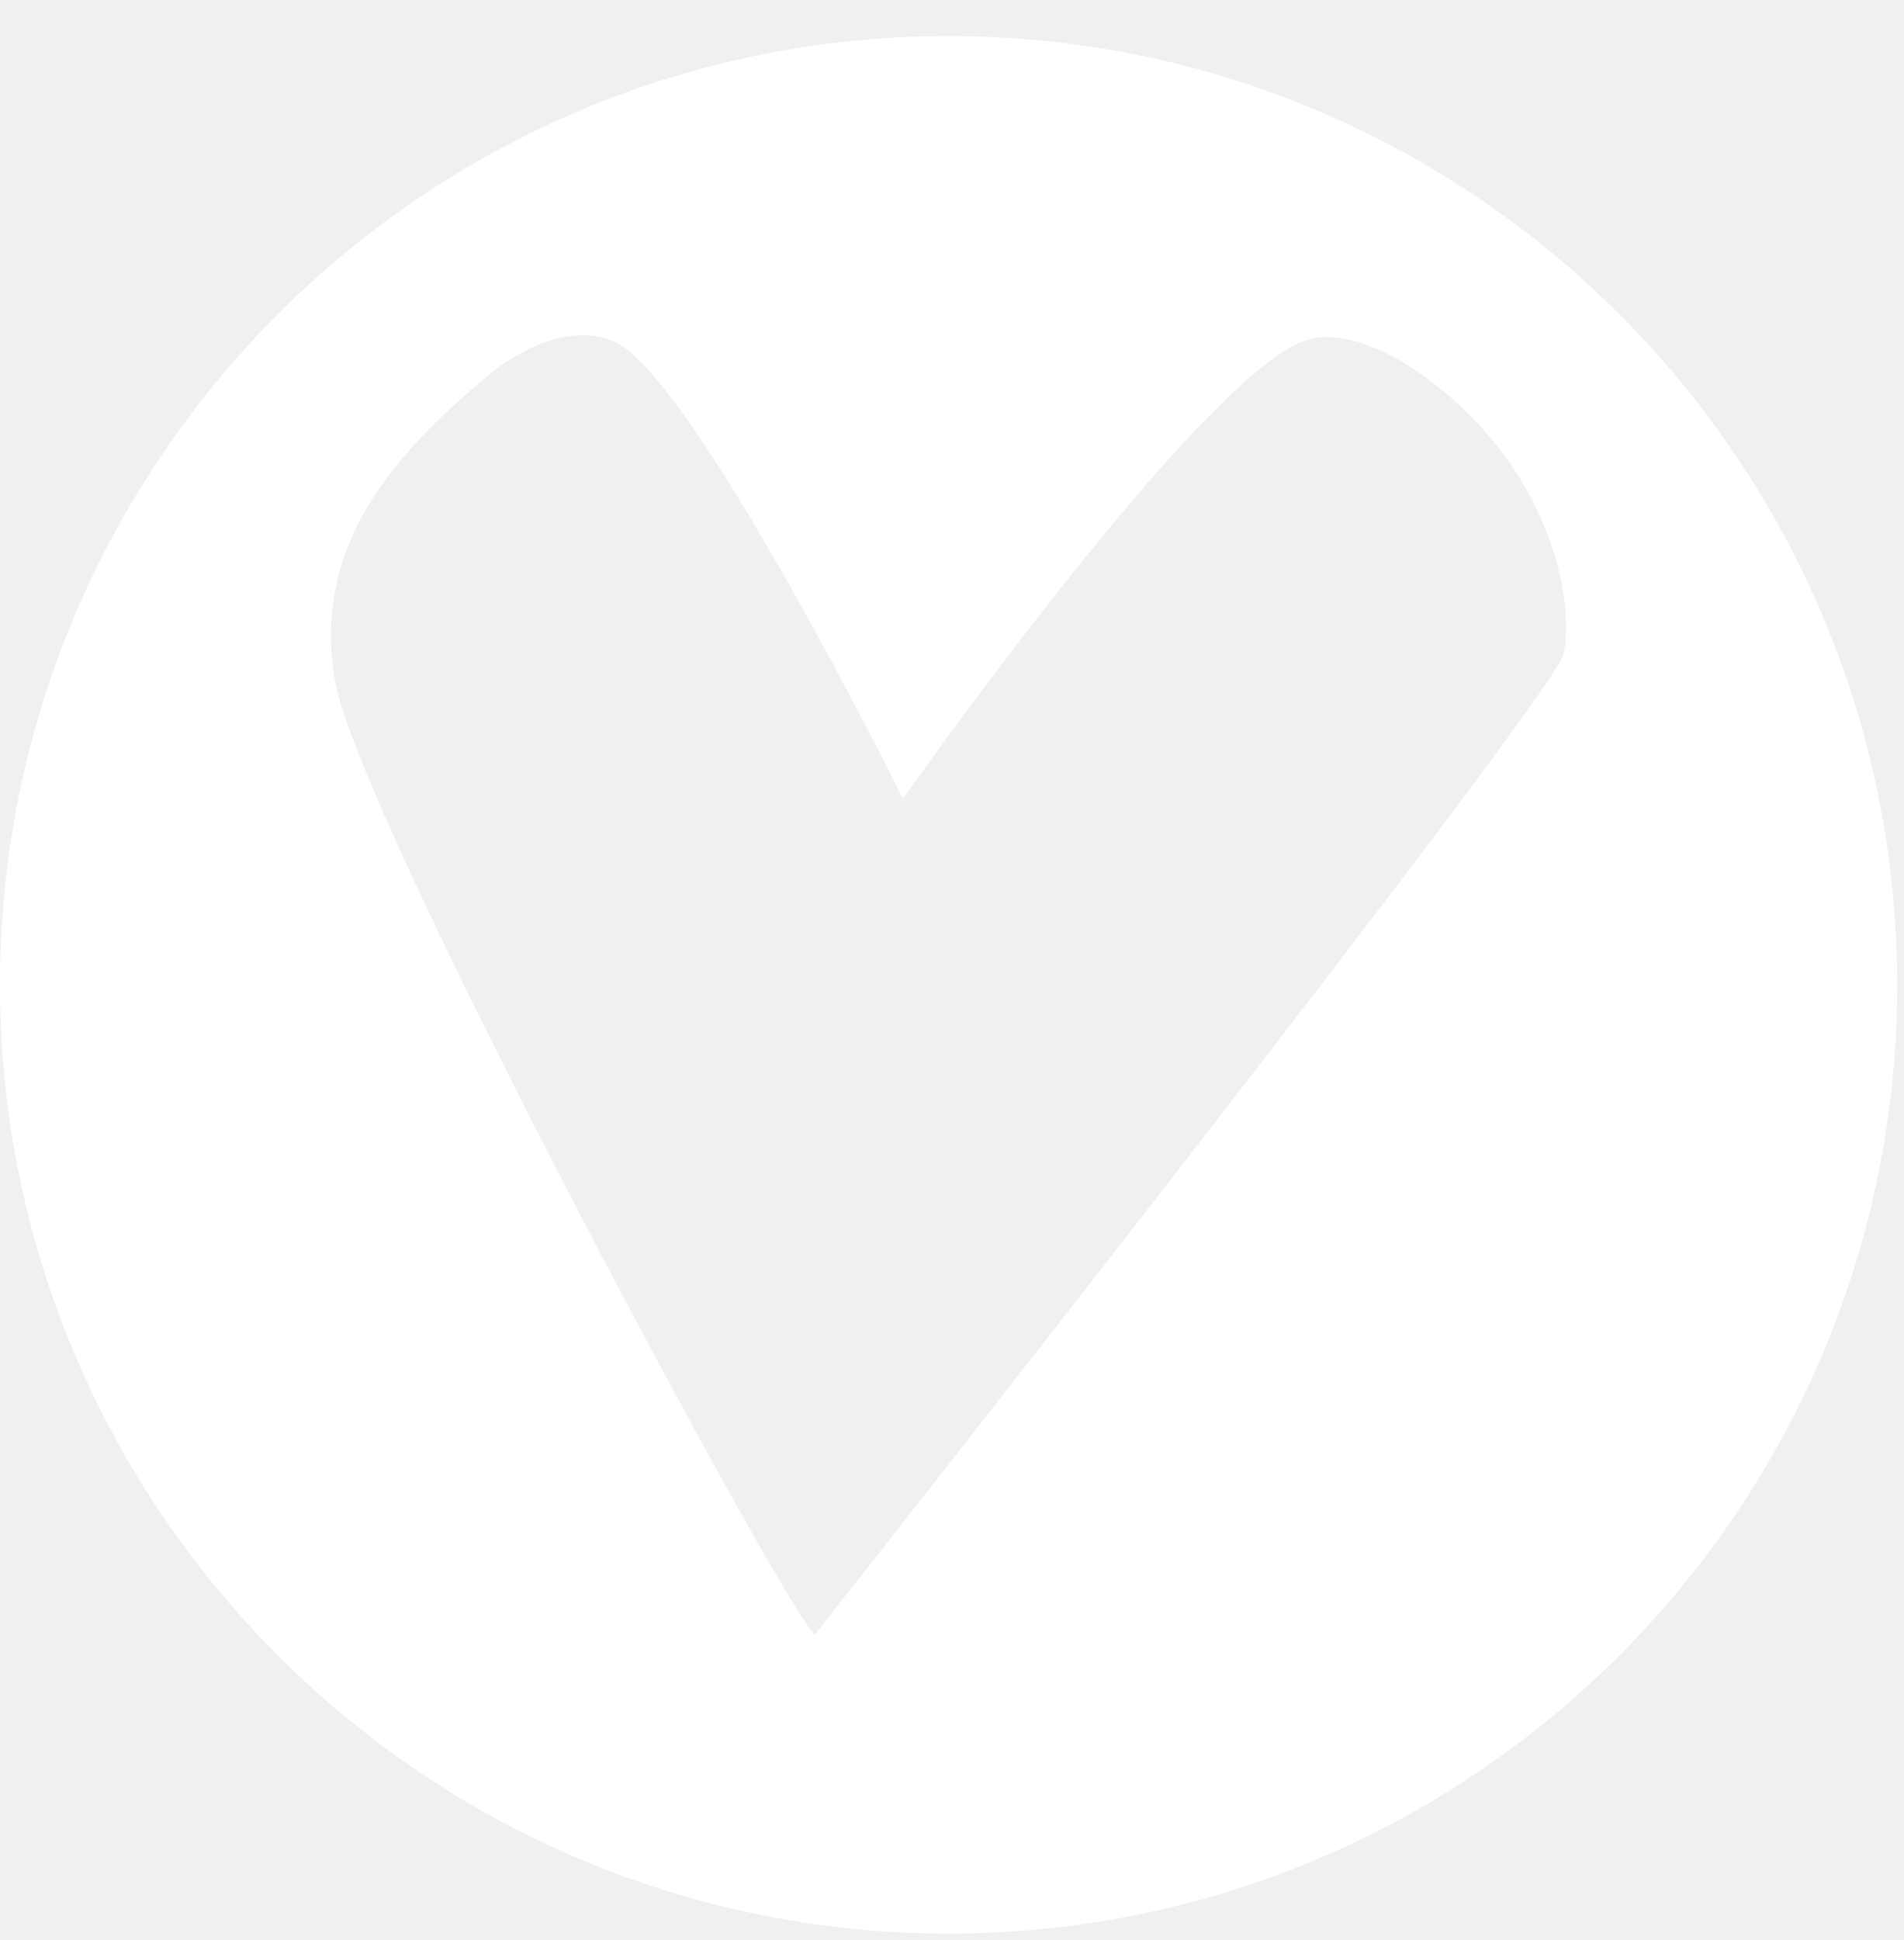
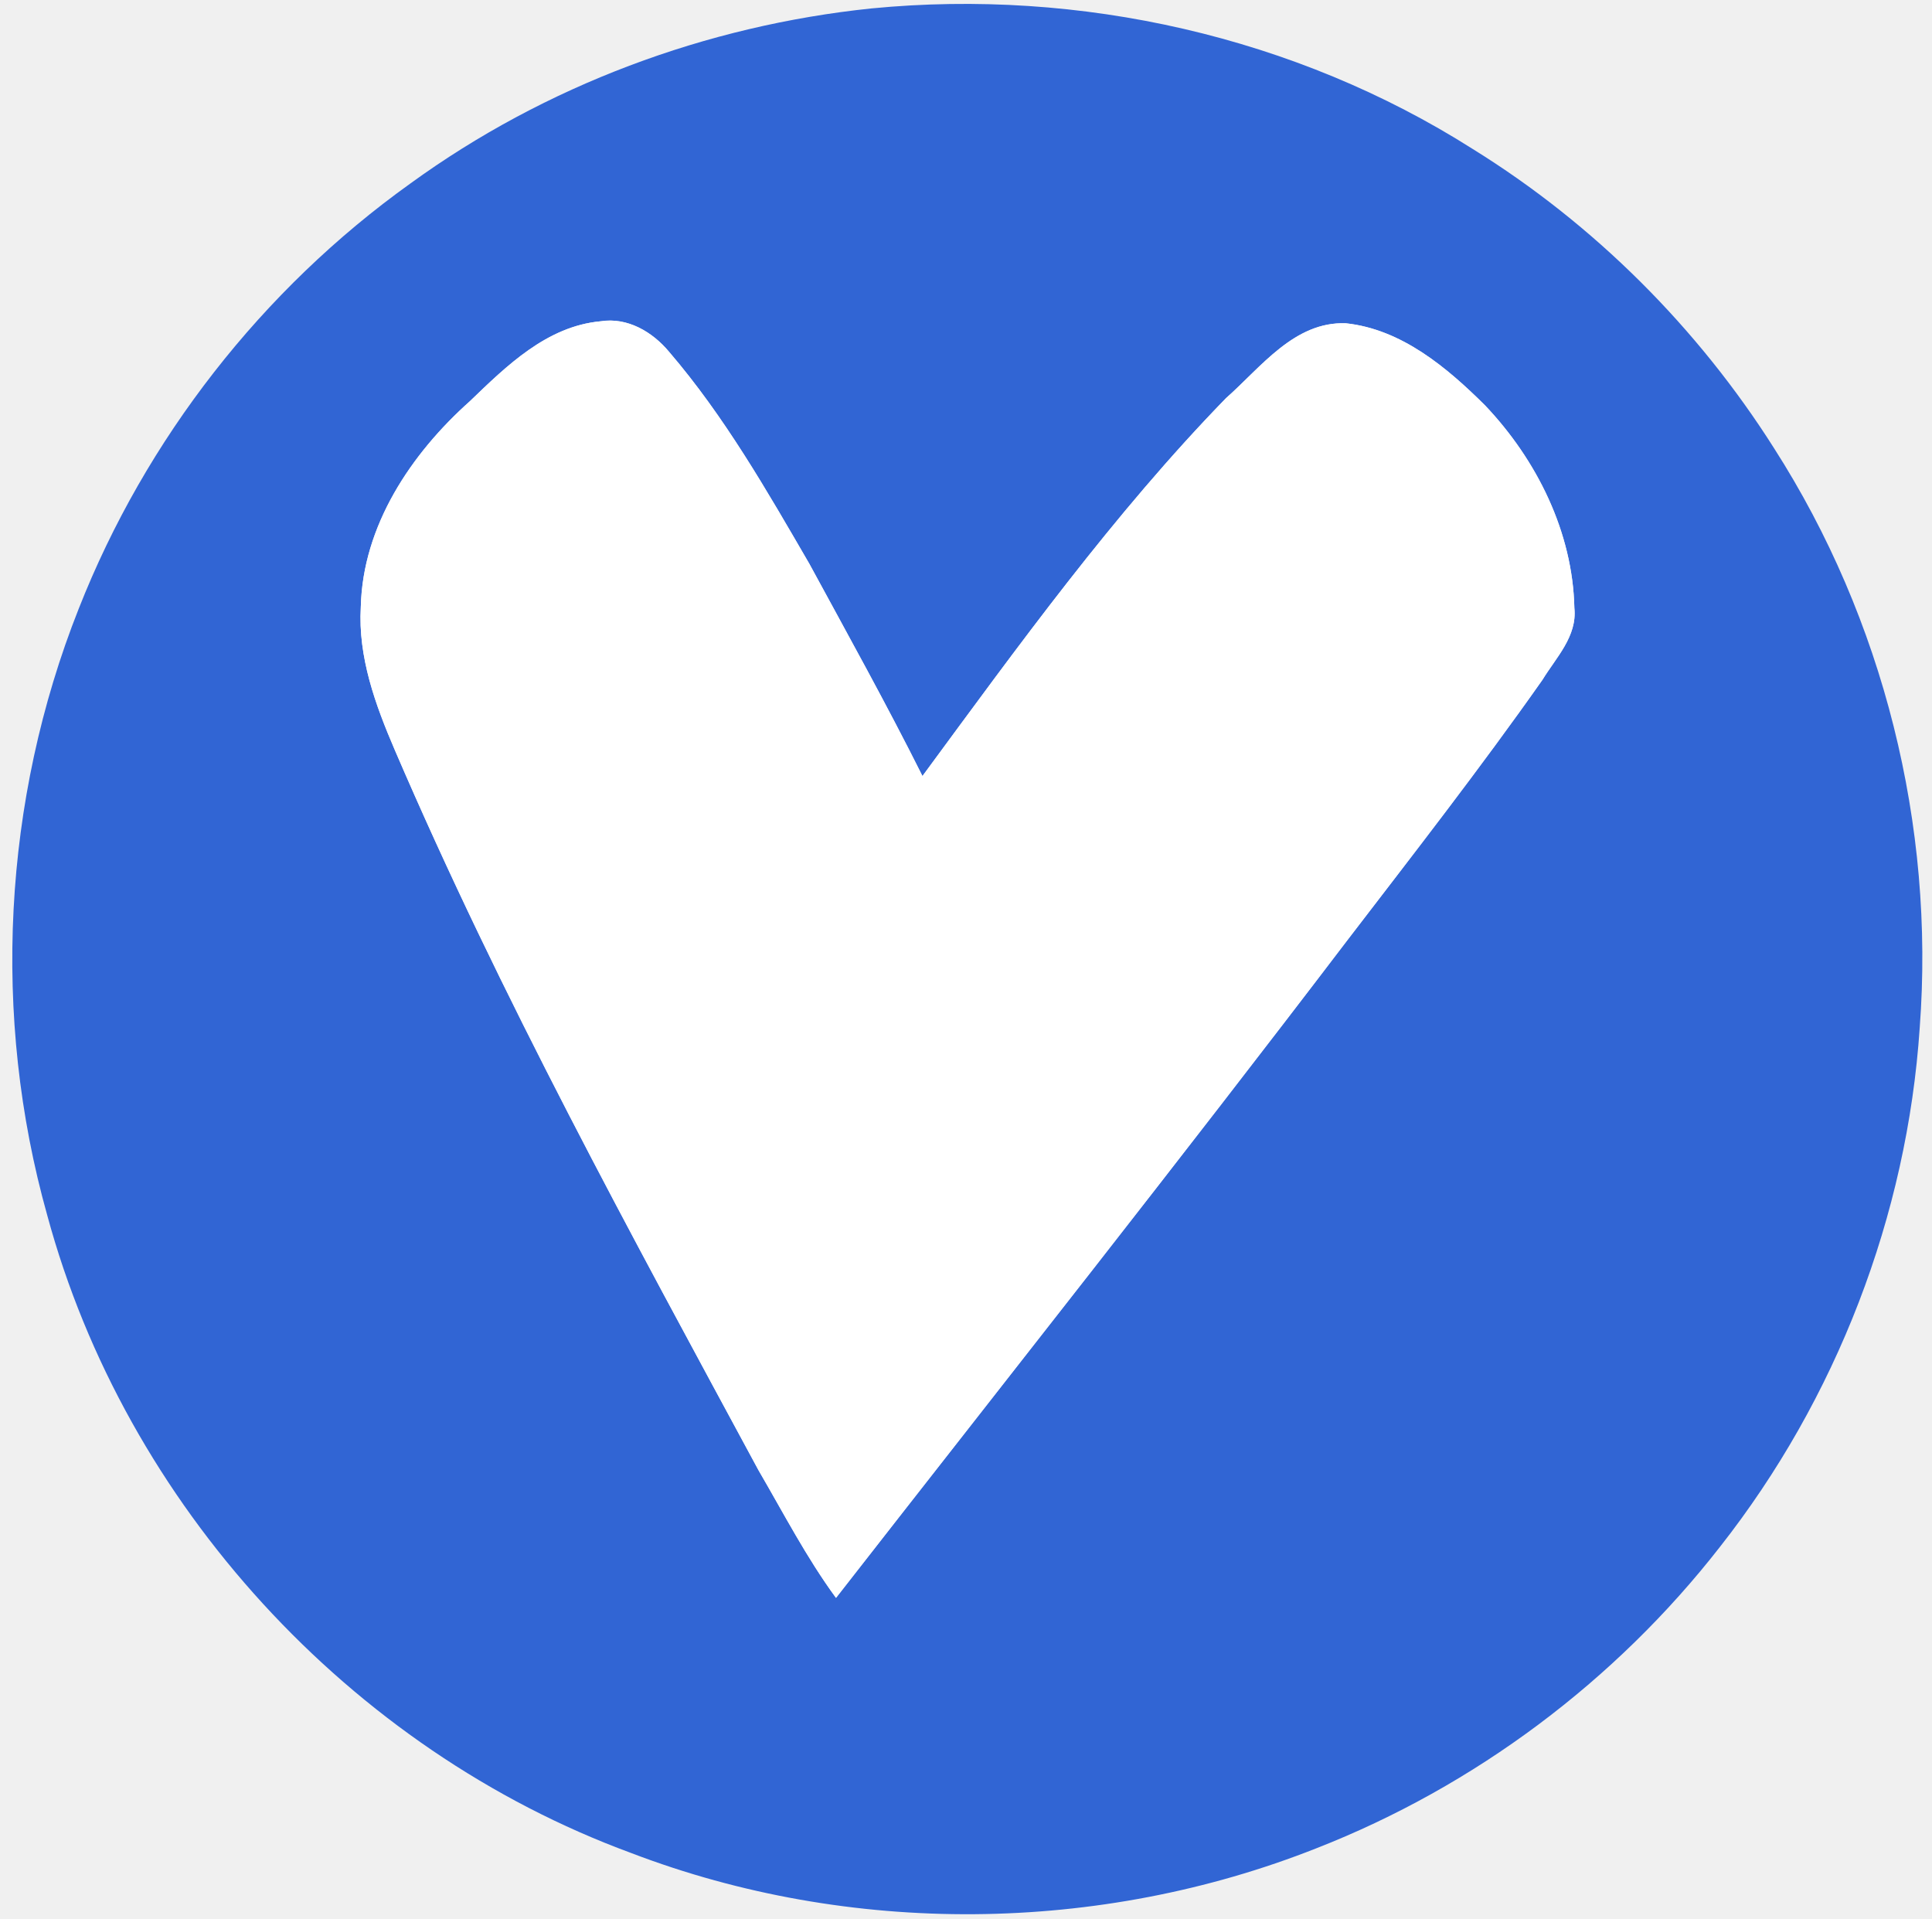
- <svg xmlns="http://www.w3.org/2000/svg" viewBox="0 0 209 213" fill-rule="evenodd" clip-rule="evenodd" stroke-linejoin="round" stroke-miterlimit="2">
-   <path d="M104.167 3.962c57.491 0 104.166 46.676 104.166 104.167s-46.675 104.167-104.166 104.167S0 165.62 0 108.129 46.676 3.962 104.167 3.962zm-51.07 37.68c3.934-3.368 9.453-6.135 14.251-4.187 8.629 3.504 31.811 50.24 31.811 50.24s32.425-46.067 44.072-50.268c3.973-1.433 9.42 1.087 13.574 4.193 14.581 10.901 16.087 26.109 14.827 30.328-1.585 5.304-82.129 107.501-82.129 107.501-2.409-.982-50.133-89.559-52.719-104.715-2.471-14.484 5.938-24.325 16.313-33.092z" fill="#fff" />
+ <svg xmlns="http://www.w3.org/2000/svg" width="280pt" height="278pt" viewBox="0 0 280 278" version="1.1">
+   <g id="#3165d4ff">
+     <path fill="#3165d4" opacity="1.00" d=" M 126.30 1.22 C 156.52 -1.72 187.74 5.28 213.42 21.58 C 231.02 32.48 246.05 47.49 257.12 64.97 C 272.96 89.71 280.43 119.65 278.22 148.94 C 276.40 176.17 266.13 202.74 249.26 224.18 C 234.13 243.59 213.72 258.87 190.80 267.84 C 159.31 280.30 123.15 280.64 91.49 268.54 C 50.70 253.54 18.19 218.04 6.84 176.09 C -1.23 147.34 0.40 115.97 11.41 88.21 C 21.09 63.62 38.00 41.95 59.49 26.58 C 79.00 12.41 102.33 3.71 126.30 1.22 M 68.10 58.14 C 59.57 65.75 52.56 76.20 52.29 87.97 C 51.87 95.21 54.40 102.13 57.21 108.67 C 72.61 144.51 91.39 178.74 109.91 213.03 C 113.55 219.27 116.88 225.72 121.16 231.56 C 145.92 199.81 170.91 168.25 195.30 136.21 C 204.85 123.75 214.51 111.36 223.55 98.51 C 225.52 95.28 228.60 92.21 228.17 88.11 C 227.93 77.11 222.72 66.64 215.23 58.75 C 209.68 53.24 203.13 47.72 195.06 46.85 C 187.59 46.56 182.74 53.24 177.68 57.70 C 161.33 74.52 147.57 93.61 133.69 112.46 C 128.49 102.07 122.84 91.91 117.30 81.71 C 111.14 71.10 105.00 60.35 96.99 51.01 C 94.58 48.10 90.94 45.94 87.04 46.56 C 79.26 47.28 73.44 53.00 68.10 58.14 Z" />
+   </g>
+   <g id="#ffffffff">
+     <path fill="#ffffff" opacity="1.00" d=" M 68.10 58.14 C 73.44 53.00 79.26 47.28 87.04 46.56 C 90.94 45.94 94.58 48.10 96.99 51.01 C 105.00 60.35 111.14 71.10 117.30 81.71 C 122.84 91.91 128.49 102.07 133.69 112.46 C 147.57 93.61 161.33 74.52 177.68 57.70 C 182.74 53.24 187.59 46.56 195.06 46.85 C 203.13 47.72 209.68 53.24 215.23 58.75 C 222.72 66.64 227.93 77.11 228.17 88.11 C 228.60 92.21 225.52 95.28 223.55 98.51 C 214.51 111.36 204.85 123.75 195.30 136.21 C 170.91 168.25 145.92 199.81 121.16 231.56 C 116.88 225.72 113.55 219.27 109.91 213.03 C 91.39 178.74 72.61 144.51 57.21 108.67 C 54.40 102.13 51.87 95.21 52.29 87.97 C 52.56 76.20 59.57 65.75 68.10 58.14 Z" />
+   </g>
</svg>
